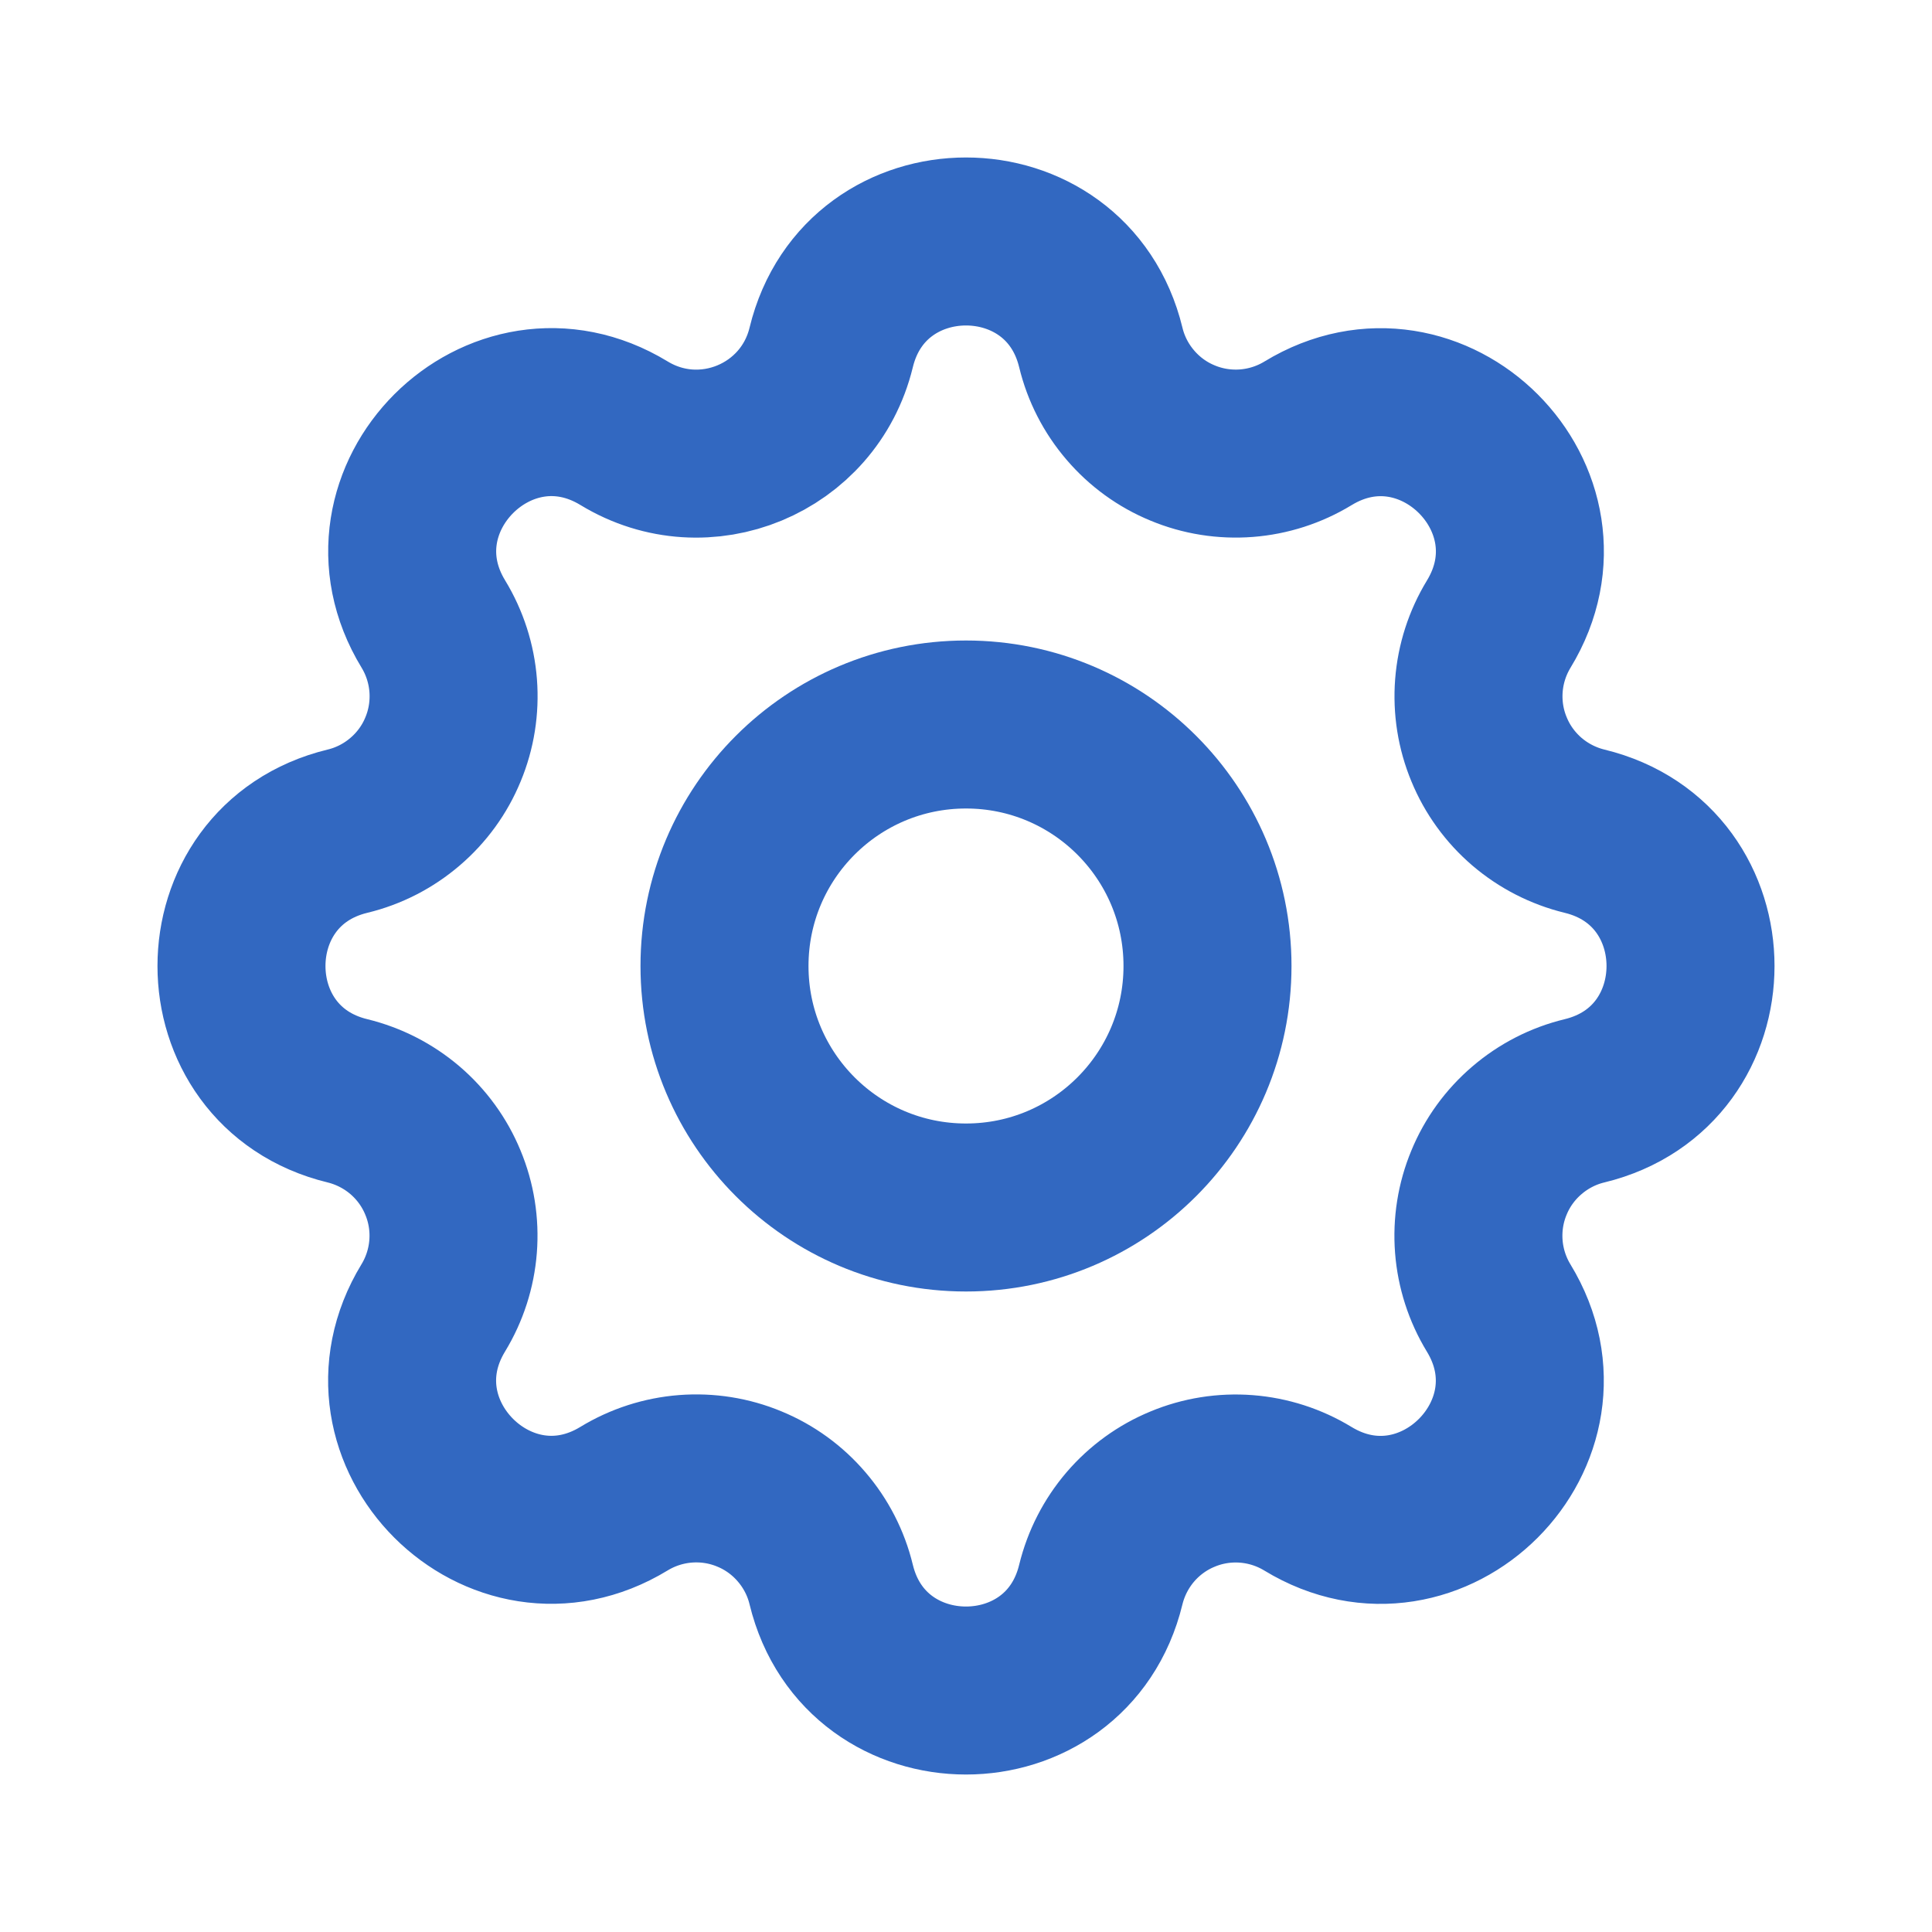
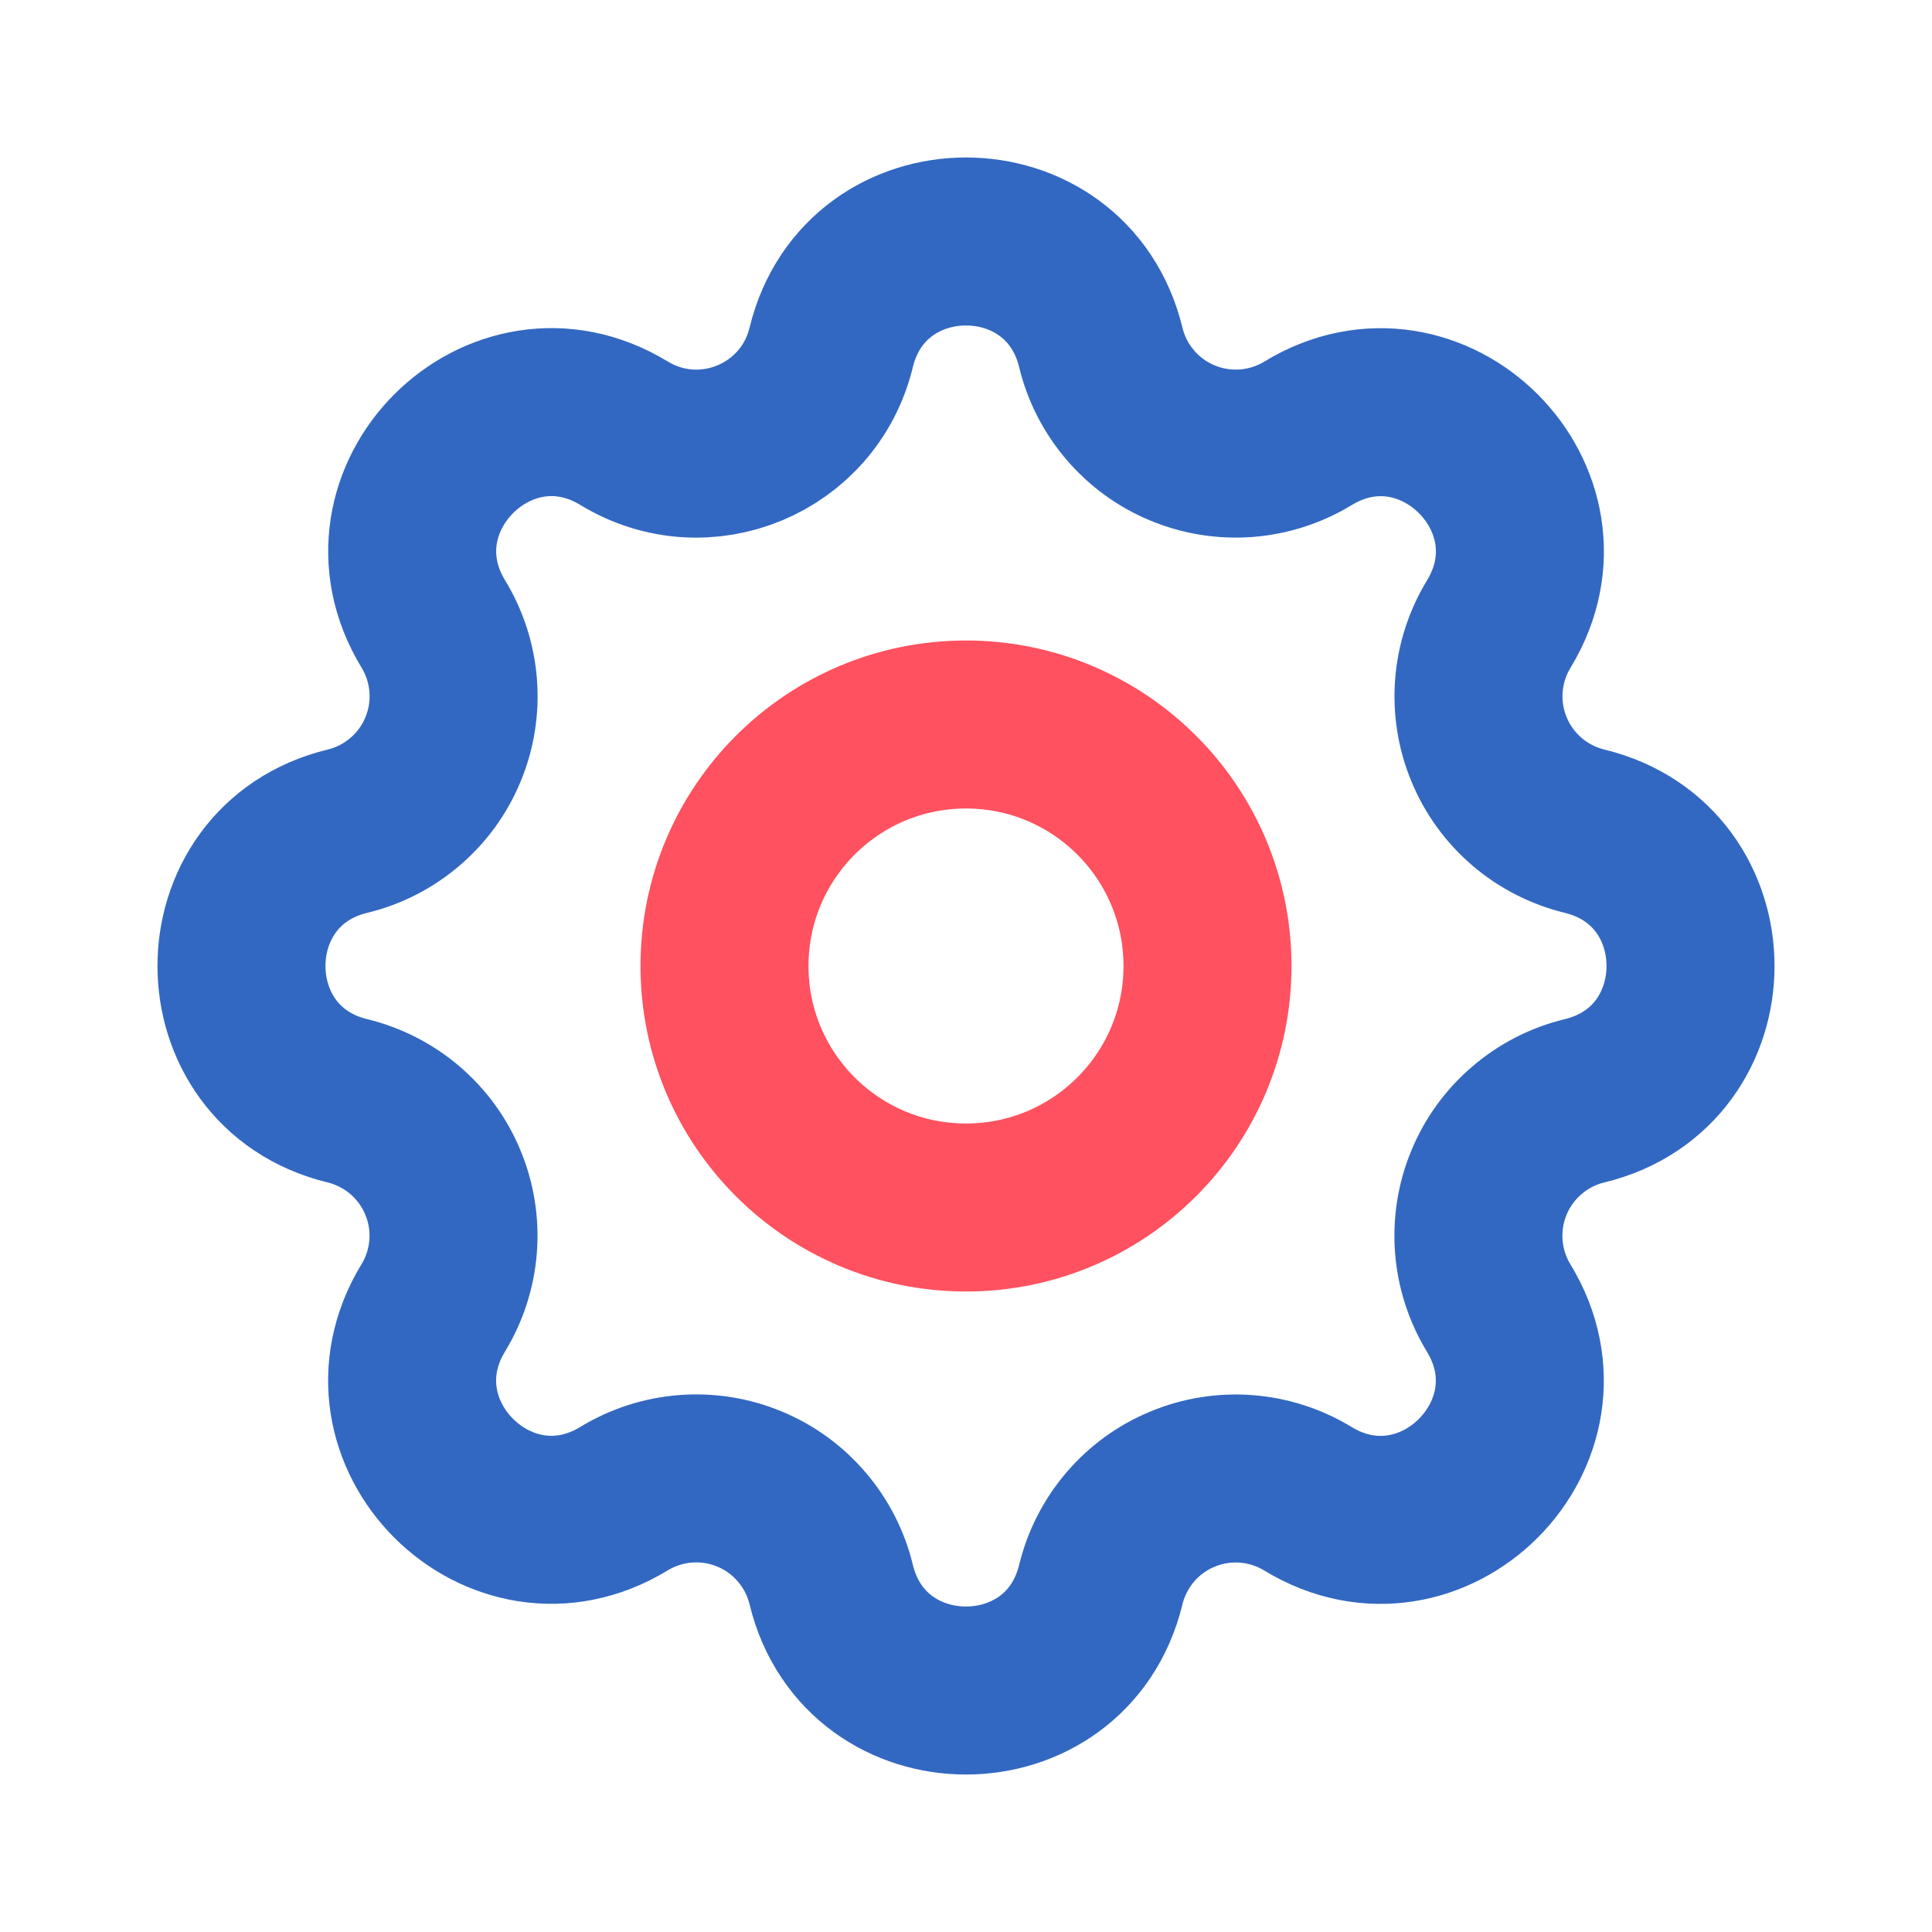
<svg xmlns="http://www.w3.org/2000/svg" width="23" height="23" viewBox="0 0 23 23" fill="none">
  <path d="M9.895 4.137C10.303 2.454 12.697 2.454 13.105 4.137C13.166 4.39 13.287 4.625 13.456 4.822C13.625 5.02 13.838 5.175 14.079 5.274C14.319 5.374 14.579 5.415 14.839 5.395C15.098 5.375 15.349 5.294 15.571 5.159C17.05 4.258 18.743 5.95 17.842 7.43C17.707 7.652 17.626 7.903 17.606 8.162C17.586 8.421 17.627 8.681 17.727 8.921C17.826 9.162 17.981 9.375 18.178 9.544C18.376 9.713 18.61 9.833 18.863 9.895C20.546 10.303 20.546 12.697 18.863 13.105C18.61 13.166 18.375 13.287 18.178 13.456C17.98 13.625 17.825 13.838 17.726 14.079C17.626 14.319 17.585 14.579 17.605 14.839C17.625 15.098 17.706 15.349 17.841 15.571C18.742 17.05 17.05 18.743 15.57 17.842C15.348 17.707 15.097 17.626 14.838 17.606C14.579 17.586 14.319 17.627 14.079 17.727C13.838 17.826 13.625 17.981 13.456 18.178C13.287 18.376 13.167 18.61 13.105 18.863C12.697 20.546 10.303 20.546 9.895 18.863C9.834 18.61 9.713 18.375 9.544 18.178C9.375 17.98 9.162 17.825 8.921 17.726C8.681 17.626 8.421 17.585 8.161 17.605C7.902 17.625 7.651 17.706 7.429 17.841C5.95 18.742 4.257 17.05 5.158 15.57C5.293 15.348 5.374 15.097 5.394 14.838C5.414 14.579 5.373 14.319 5.273 14.079C5.174 13.838 5.019 13.625 4.822 13.456C4.624 13.287 4.39 13.167 4.137 13.105C2.454 12.697 2.454 10.303 4.137 9.895C4.39 9.834 4.625 9.713 4.822 9.544C5.02 9.375 5.175 9.162 5.274 8.921C5.374 8.681 5.415 8.421 5.395 8.161C5.375 7.902 5.294 7.651 5.159 7.429C4.258 5.95 5.95 4.257 7.43 5.158C8.388 5.74 9.63 5.225 9.895 4.137Z" stroke="#3268C1" stroke-width="2" stroke-linecap="round" stroke-linejoin="round" />
-   <path d="M11.5 14.375C13.088 14.375 14.375 13.088 14.375 11.5C14.375 9.912 13.088 8.625 11.5 8.625C9.912 8.625 8.625 9.912 8.625 11.5C8.625 13.088 9.912 14.375 11.5 14.375Z" stroke="#3268C1" stroke-width="2" stroke-linecap="round" stroke-linejoin="round" />
+   <path d="M11.5 14.375C13.088 14.375 14.375 13.088 14.375 11.5C14.375 9.912 13.088 8.625 11.5 8.625C9.912 8.625 8.625 9.912 8.625 11.5C8.625 13.088 9.912 14.375 11.5 14.375Z" stroke="#ff515f" stroke-width="2" stroke-linecap="round" stroke-linejoin="round" />
</svg>
